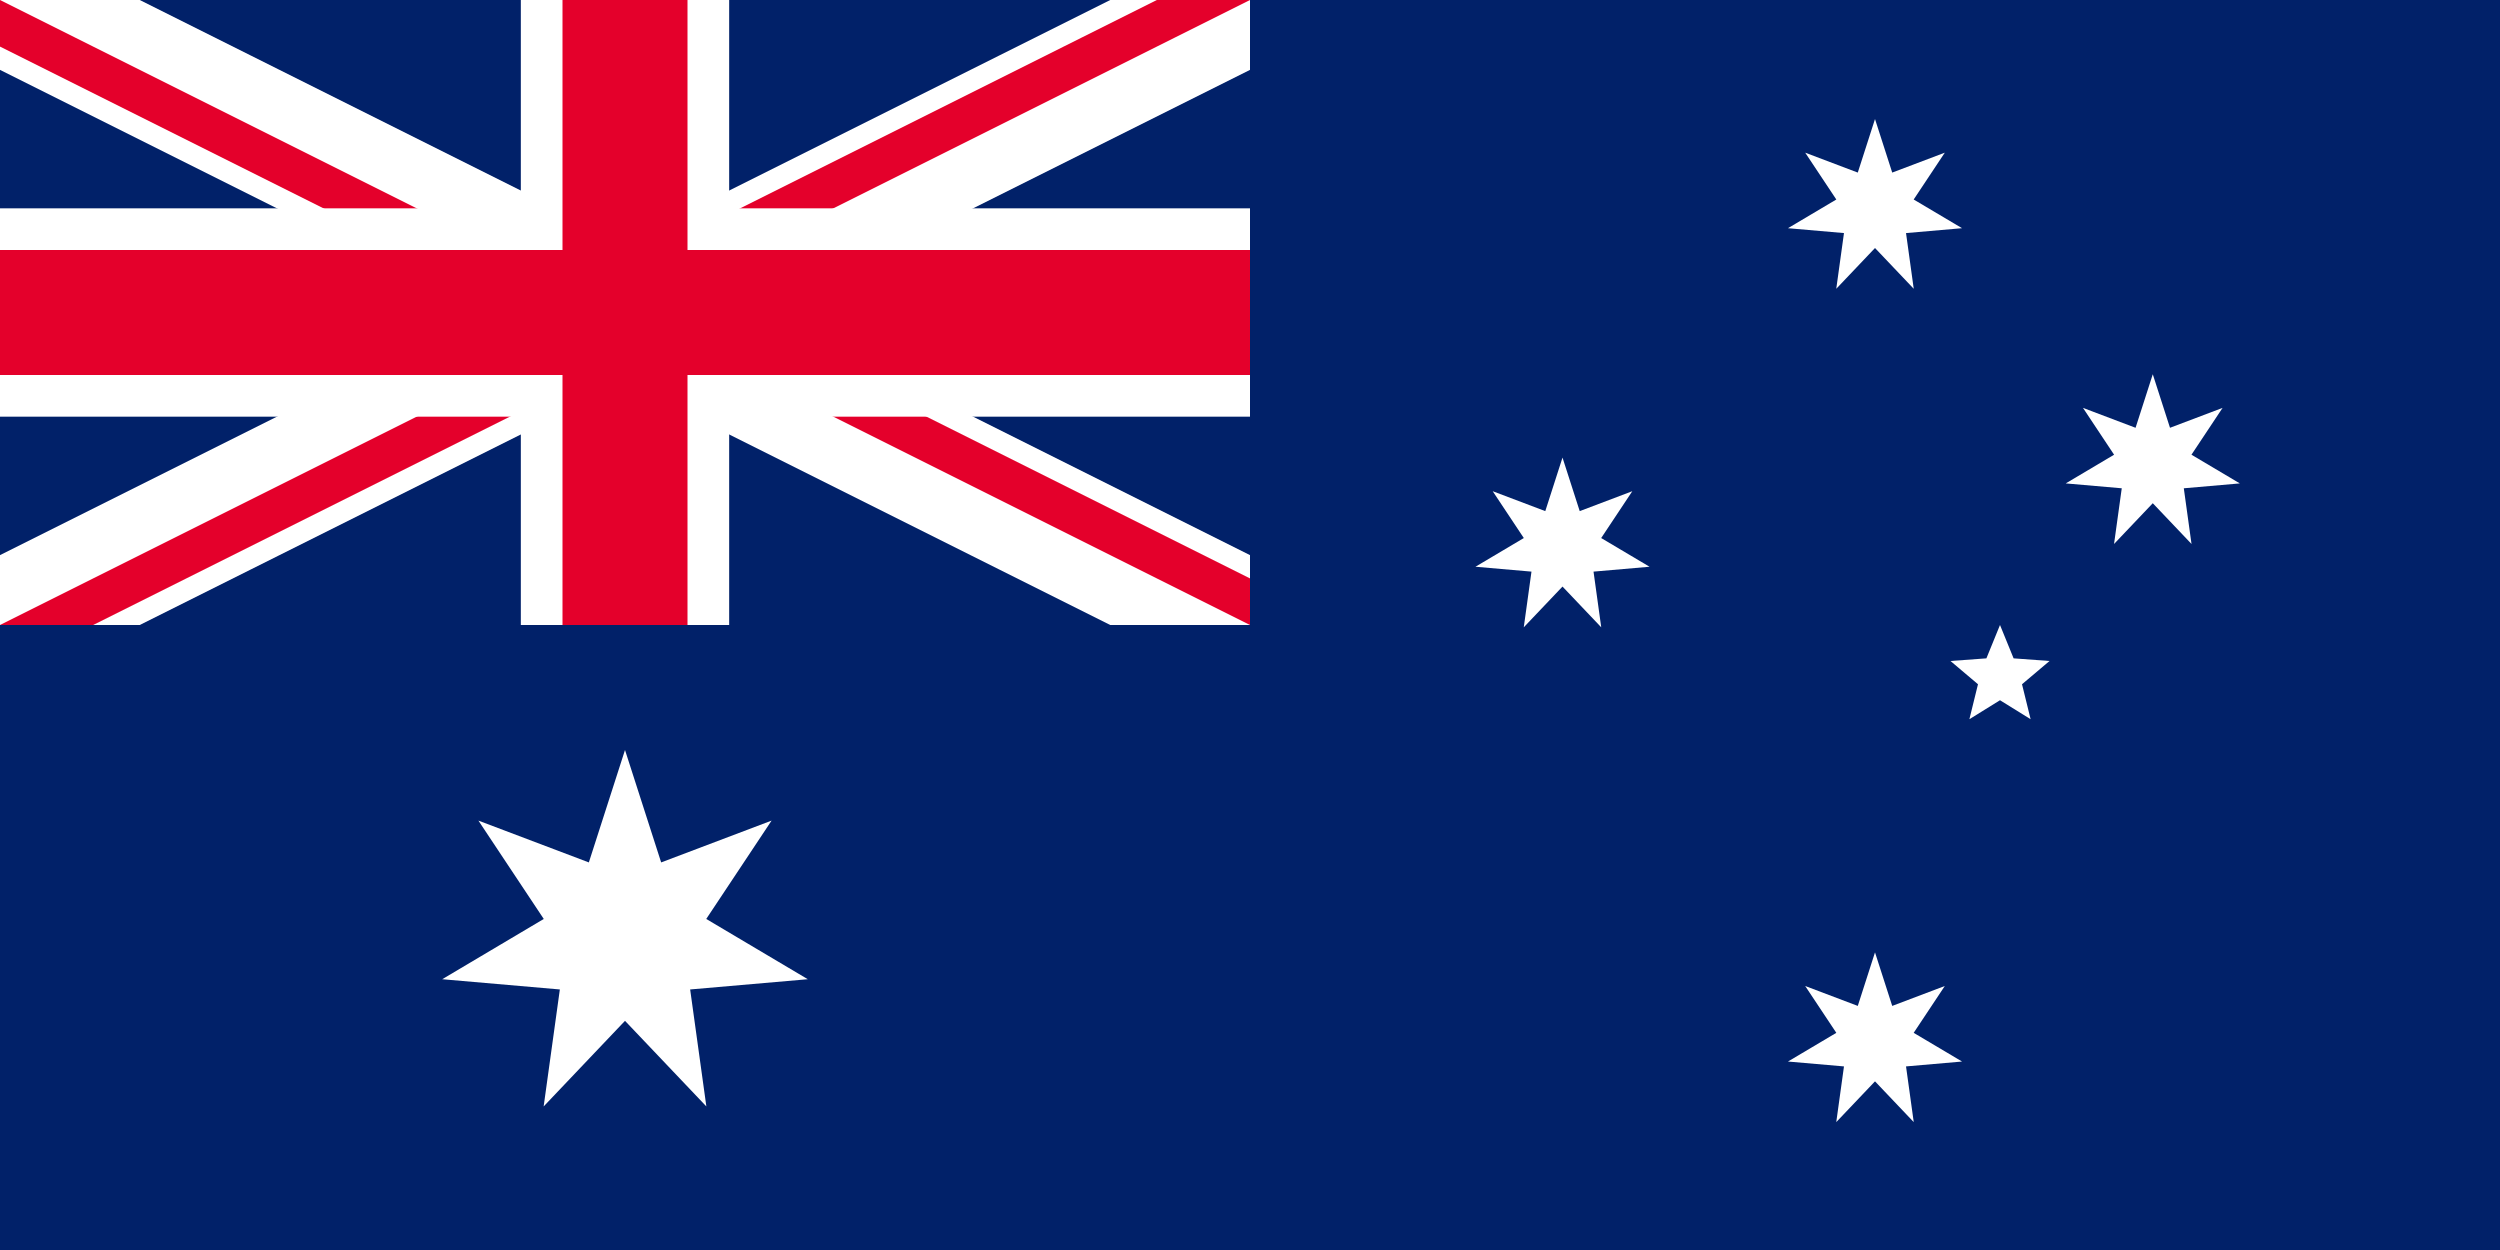
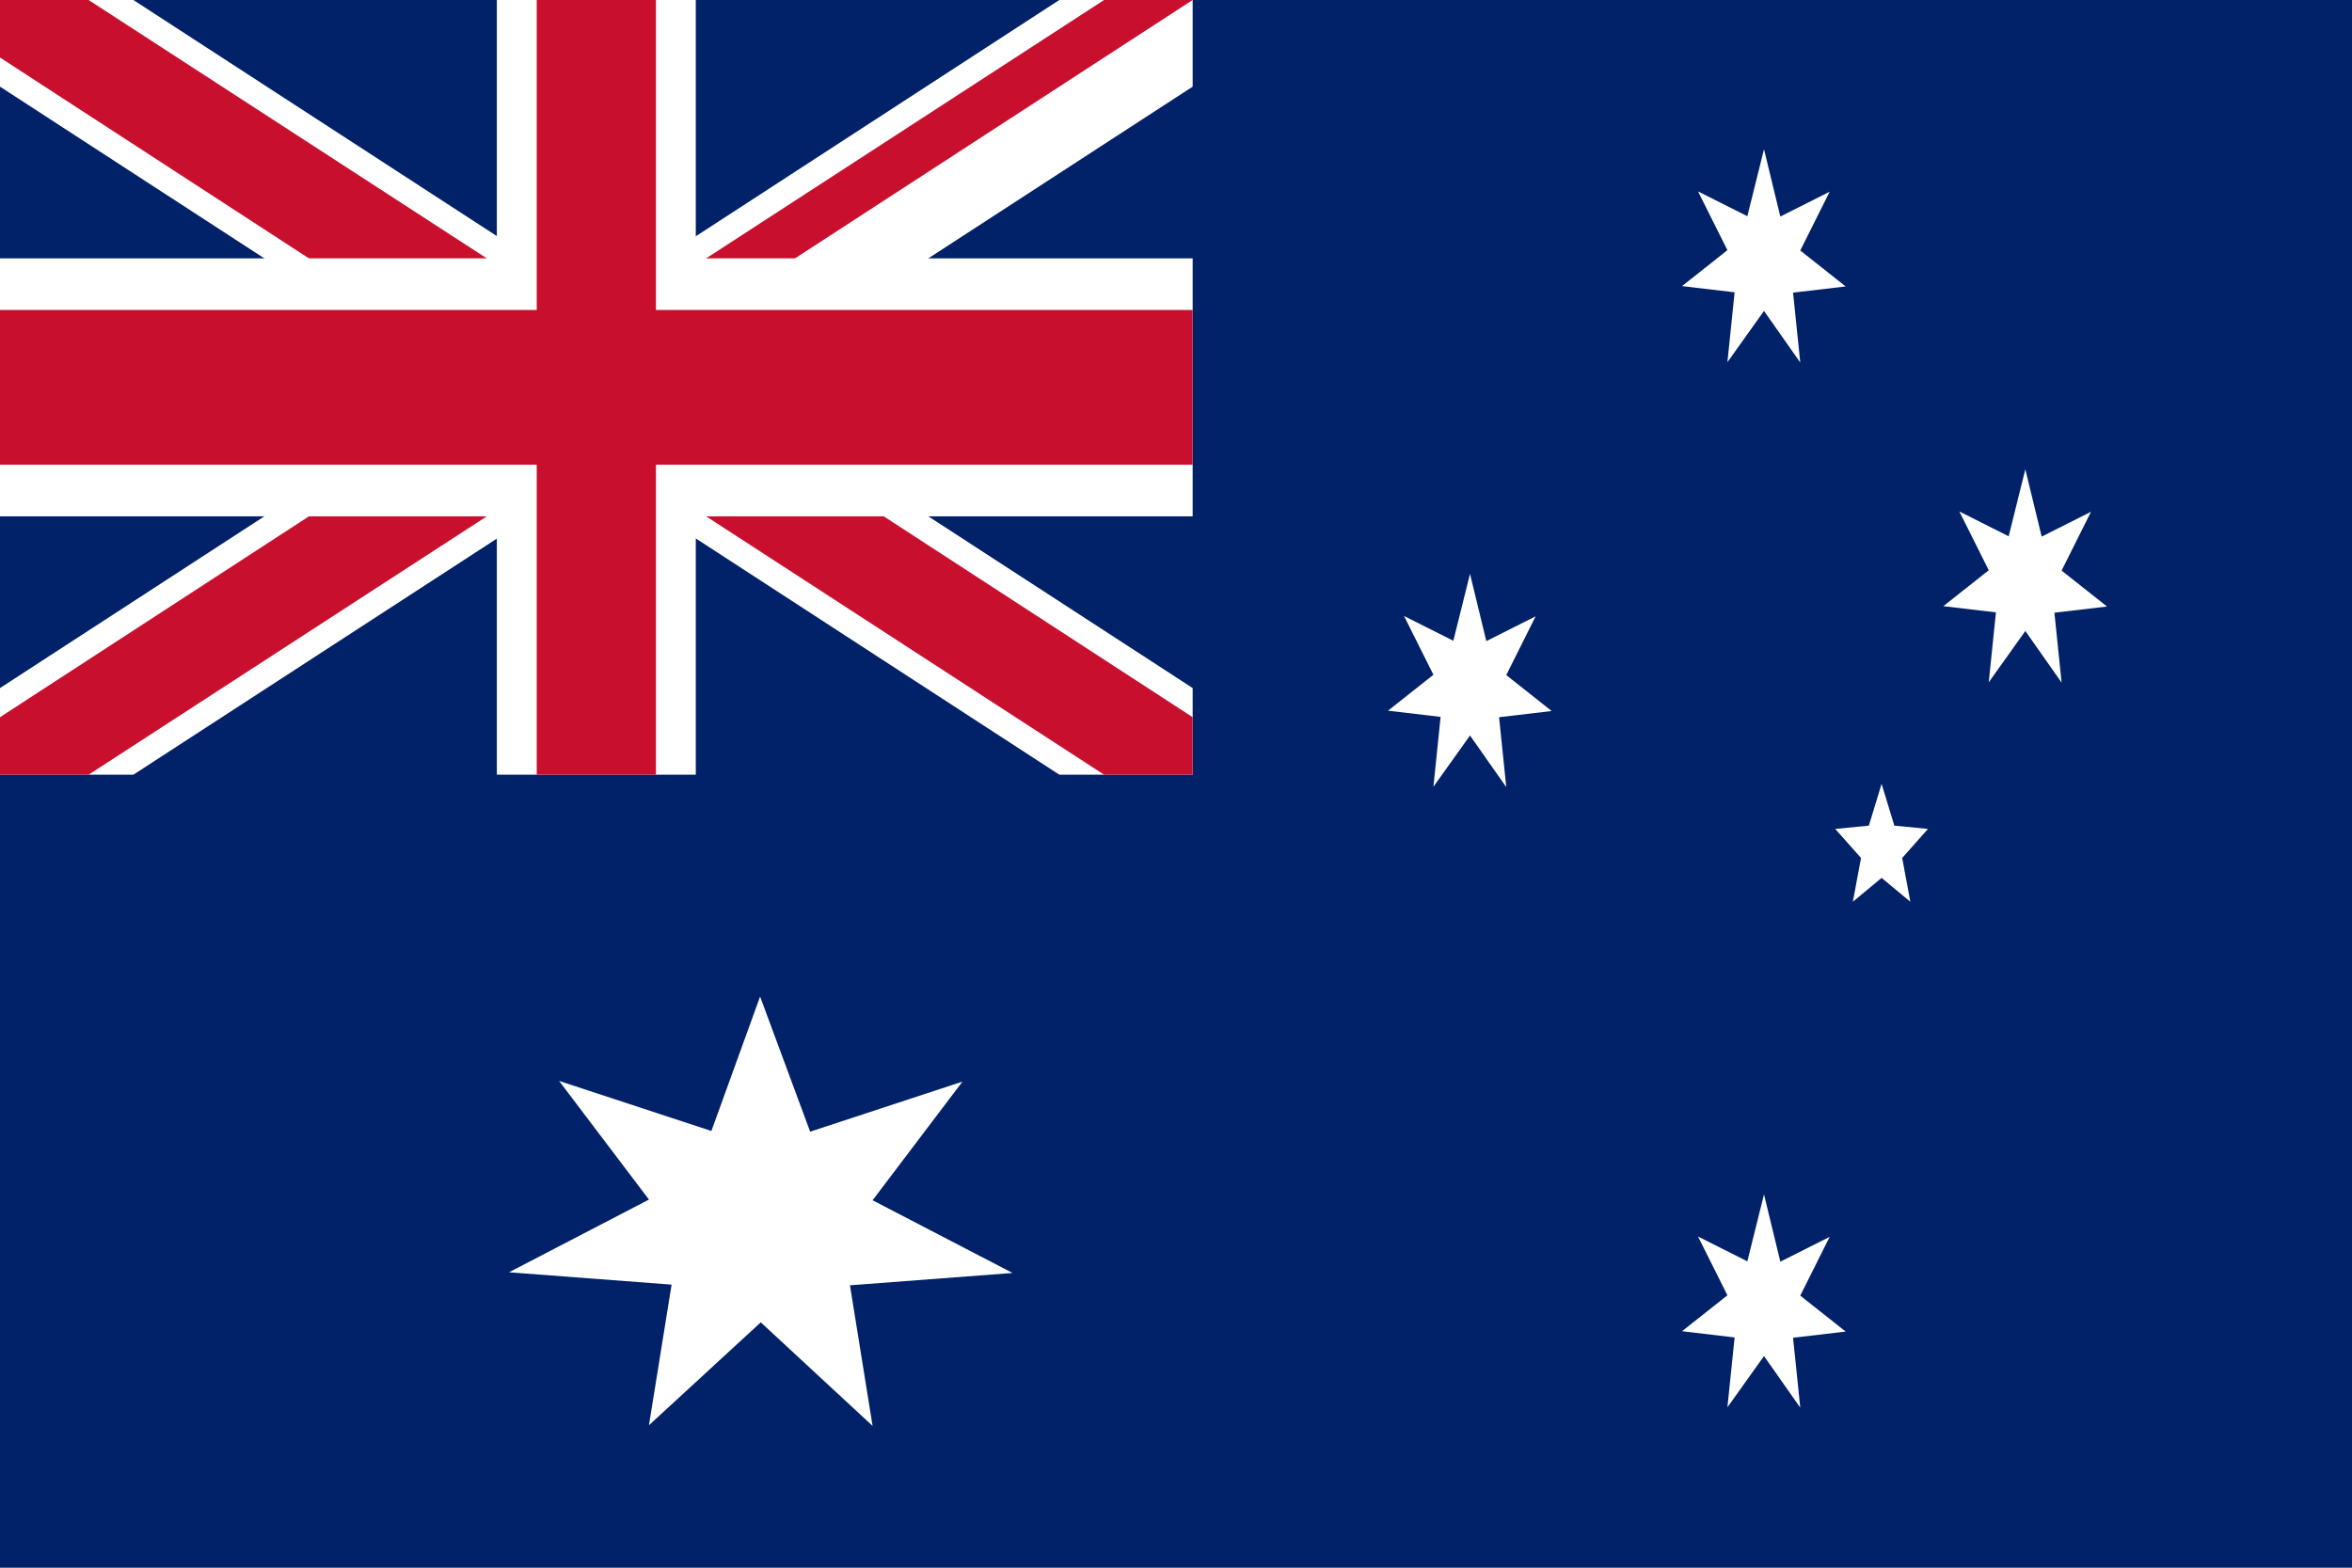
- <svg xmlns="http://www.w3.org/2000/svg" xmlns:xlink="http://www.w3.org/1999/xlink" viewBox="0 0 10080 5040">
-   <defs>
-     <clipPath id="b">
-       <path d="M0 0h6v3H0z" />
-     </clipPath>
-     <clipPath id="c">
-       <path d="M0 0v1.5h6V3zm6 0H3v3H0z" />
-     </clipPath>
-     <path id="a" d="M0-360l69.421 215.845 212.038-80.301L155.99-35.603l194.985 115.71-225.881 19.651 31.105 224.59L0 160l-156.198 164.349 31.105-224.59-225.881-19.651 194.986-115.711-125.471-188.853 212.038 80.301z" />
-     <path id="e" d="M0-210L54.86-75.508l144.862 10.614L88.765 28.842l34.67 141.052L0 93.334l-123.435 76.56 34.67-141.052-110.957-93.736L-54.86-75.508z" />
-     <use id="d" xlink:href="#a" transform="scale(2.1)" />
-   </defs>
-   <path fill="#012169" d="M0 0h10080v5040H0z" />
-   <path d="M0 0l6 3m0-3L0 3" stroke="#fff" stroke-width=".6" clip-path="url(#b)" transform="scale(840)" />
-   <path d="M0 0l6 3m0-3L0 3" stroke="#e4002b" stroke-width=".4" clip-path="url(#c)" transform="scale(840)" />
-   <path d="M2520 0v2520M0 1260h5040" stroke="#fff" stroke-width="840" />
-   <path d="M2520 0v2520M0 1260h5040" stroke="#e4002b" stroke-width="504" />
-   <g fill="#fff">
-     <use xlink:href="#d" x="2520" y="3780" />
-     <use xlink:href="#a" x="7560" y="4200" />
-     <use xlink:href="#a" x="6300" y="2205" />
-     <use xlink:href="#a" x="7560" y="840" />
-     <use xlink:href="#a" x="8680" y="1869" />
-     <use xlink:href="#e" x="8064" y="2730" />
+ <svg xmlns="http://www.w3.org/2000/svg" xmlns:xlink="http://www.w3.org/1999/xlink" version="1.1" id="Layer_1" x="0px" y="0px" viewBox="0 0 720 480" style="enable-background:new 0 0 720 480;" xml:space="preserve">
+   <g>
+     <path style="fill:#012169;" d="M0,0h720v480H0V0z" />
+     <g>
+       <g>
+         <g id="d" transform="scale(2.1)">
+           <path id="a" style="fill:#FFFFFF;" d="M110.8,145.3l7.3,19.7l22.2-7.3l-13.1,17.3l20.4,10.6l-23.7,1.8l3.3,20.5l-16.3-15.1      l-16.3,15l3.3-20.5l-23.7-1.8l20.4-10.6l-13.1-17.3l22.2,7.3L110.8,145.3z" />
+         </g>
+       </g>
+       <g>
+         <path id="a_1_" style="fill:#FFFFFF;" d="M540,365.7l5,20.6l15.1-7.6l-9,18l13.9,11l-16.1,1.9l2.2,21.4L540,415.2l-11.2,15.7     l2.2-21.4l-16.1-1.9l13.9-11l-9-18l15.1,7.6L540,365.7z" />
+       </g>
+       <g>
+         <path id="a_2_" style="fill:#FFFFFF;" d="M450,175.7l5,20.6l15.1-7.6l-9,18l13.9,11l-16.1,1.9l2.2,21.4L450,225.2l-11.2,15.7     l2.2-21.4l-16.1-1.9l13.9-11l-9-18l15.1,7.6L450,175.7z" />
+       </g>
+       <g>
+         <path id="a_3_" style="fill:#FFFFFF;" d="M540,45.7l5,20.6l15.1-7.6l-9,18l13.9,11l-16.1,1.9l2.2,21.4L540,95.2l-11.2,15.7     l2.2-21.4l-16.1-1.9l13.9-11l-9-18l15.1,7.6L540,45.7z" />
+       </g>
+       <g>
+         <path id="a_4_" style="fill:#FFFFFF;" d="M620,143.7l5,20.6l15.1-7.6l-9,18l13.9,11l-16.1,1.9l2.2,21.4L620,193.2l-11.2,15.7     l2.2-21.4l-16.1-1.9l13.9-11l-9-18l15.1,7.6L620,143.7z" />
+       </g>
+       <g>
+         <path id="e" style="fill:#FFFFFF;" d="M576,240l3.9,12.8l10.3,1l-7.9,8.9l2.5,13.4l-8.8-7.3l-8.8,7.3l2.5-13.4l-7.9-8.9l10.3-1     L576,240z" />
+       </g>
+     </g>
+     <g>
+       <g>
+         <g>
+           <defs>
+             <rect id="SVGID_1_" y="0" width="365.1" height="237.2" />
+           </defs>
+           <clipPath id="SVGID_2_">
+             <use xlink:href="#SVGID_1_" style="overflow:visible;" />
+           </clipPath>
+           <g style="clip-path:url(#SVGID_2_);">
+             <path style="fill:#012169;" d="M0,0v237.2h365.1V0H0z" />
+             <g>
+               <path d="M0,0l365.1,237.2 M365.1,0L0,237.2" />
+               <polygon style="fill:#FFFFFF;" points="356.9,258.4 182.6,145.1 8.2,258.4 -8.2,216 141.7,118.6 -8.2,21.2 8.2,-21.2         182.6,92.1 356.9,-21.2 373.3,21.2 223.4,118.6 373.3,216       " />
+             </g>
+             <g>
+               <g>
+                 <defs>
+                   <polygon id="SVGID_3_" points="182.6,118.6 365.1,118.6 365.1,237.2 182.6,237.2 0,237.2 0,118.6 0,0 182.6,0 365.1,0                   " />
+                 </defs>
+                 <clipPath id="SVGID_4_">
+                   <use xlink:href="#SVGID_3_" style="overflow:visible;" />
+                 </clipPath>
+                 <g style="clip-path:url(#SVGID_4_);">
+                   <path d="M0,0l365.1,237.2 M365.1,0L0,237.2" />
+                   <polygon style="fill:#C8102E;" points="359.7,251.3 182.6,136.3 5.4,251.3 -5.4,223.1 155.3,118.6 -5.4,14.1 5.4,-14.1           182.6,100.9 359.7,-14.1 370.5,14.1 209.8,118.6 370.5,223.1         " />
+                 </g>
+               </g>
+             </g>
+             <g>
+               <path d="M182.6,0v237.2 M0,118.6h365.1" />
+               <polygon style="fill:#FFFFFF;" points="213,237.2 152.1,237.2 152.1,158.1 0,158.1 0,79.1 152.1,79.1 152.1,0 213,0 213,79.1         365.1,79.1 365.1,158.1 213,158.1       " />
+             </g>
+             <g>
+               <path d="M182.6,0v237.2 M0,118.6h365.1" />
+               <polygon style="fill:#C8102E;" points="200.8,237.2 164.3,237.2 164.3,142.3 0,142.3 0,94.9 164.3,94.9 164.3,0 200.8,0         200.8,94.9 365.1,94.9 365.1,142.3 200.8,142.3       " />
+             </g>
+           </g>
+         </g>
+       </g>
+     </g>
  </g>
</svg>
